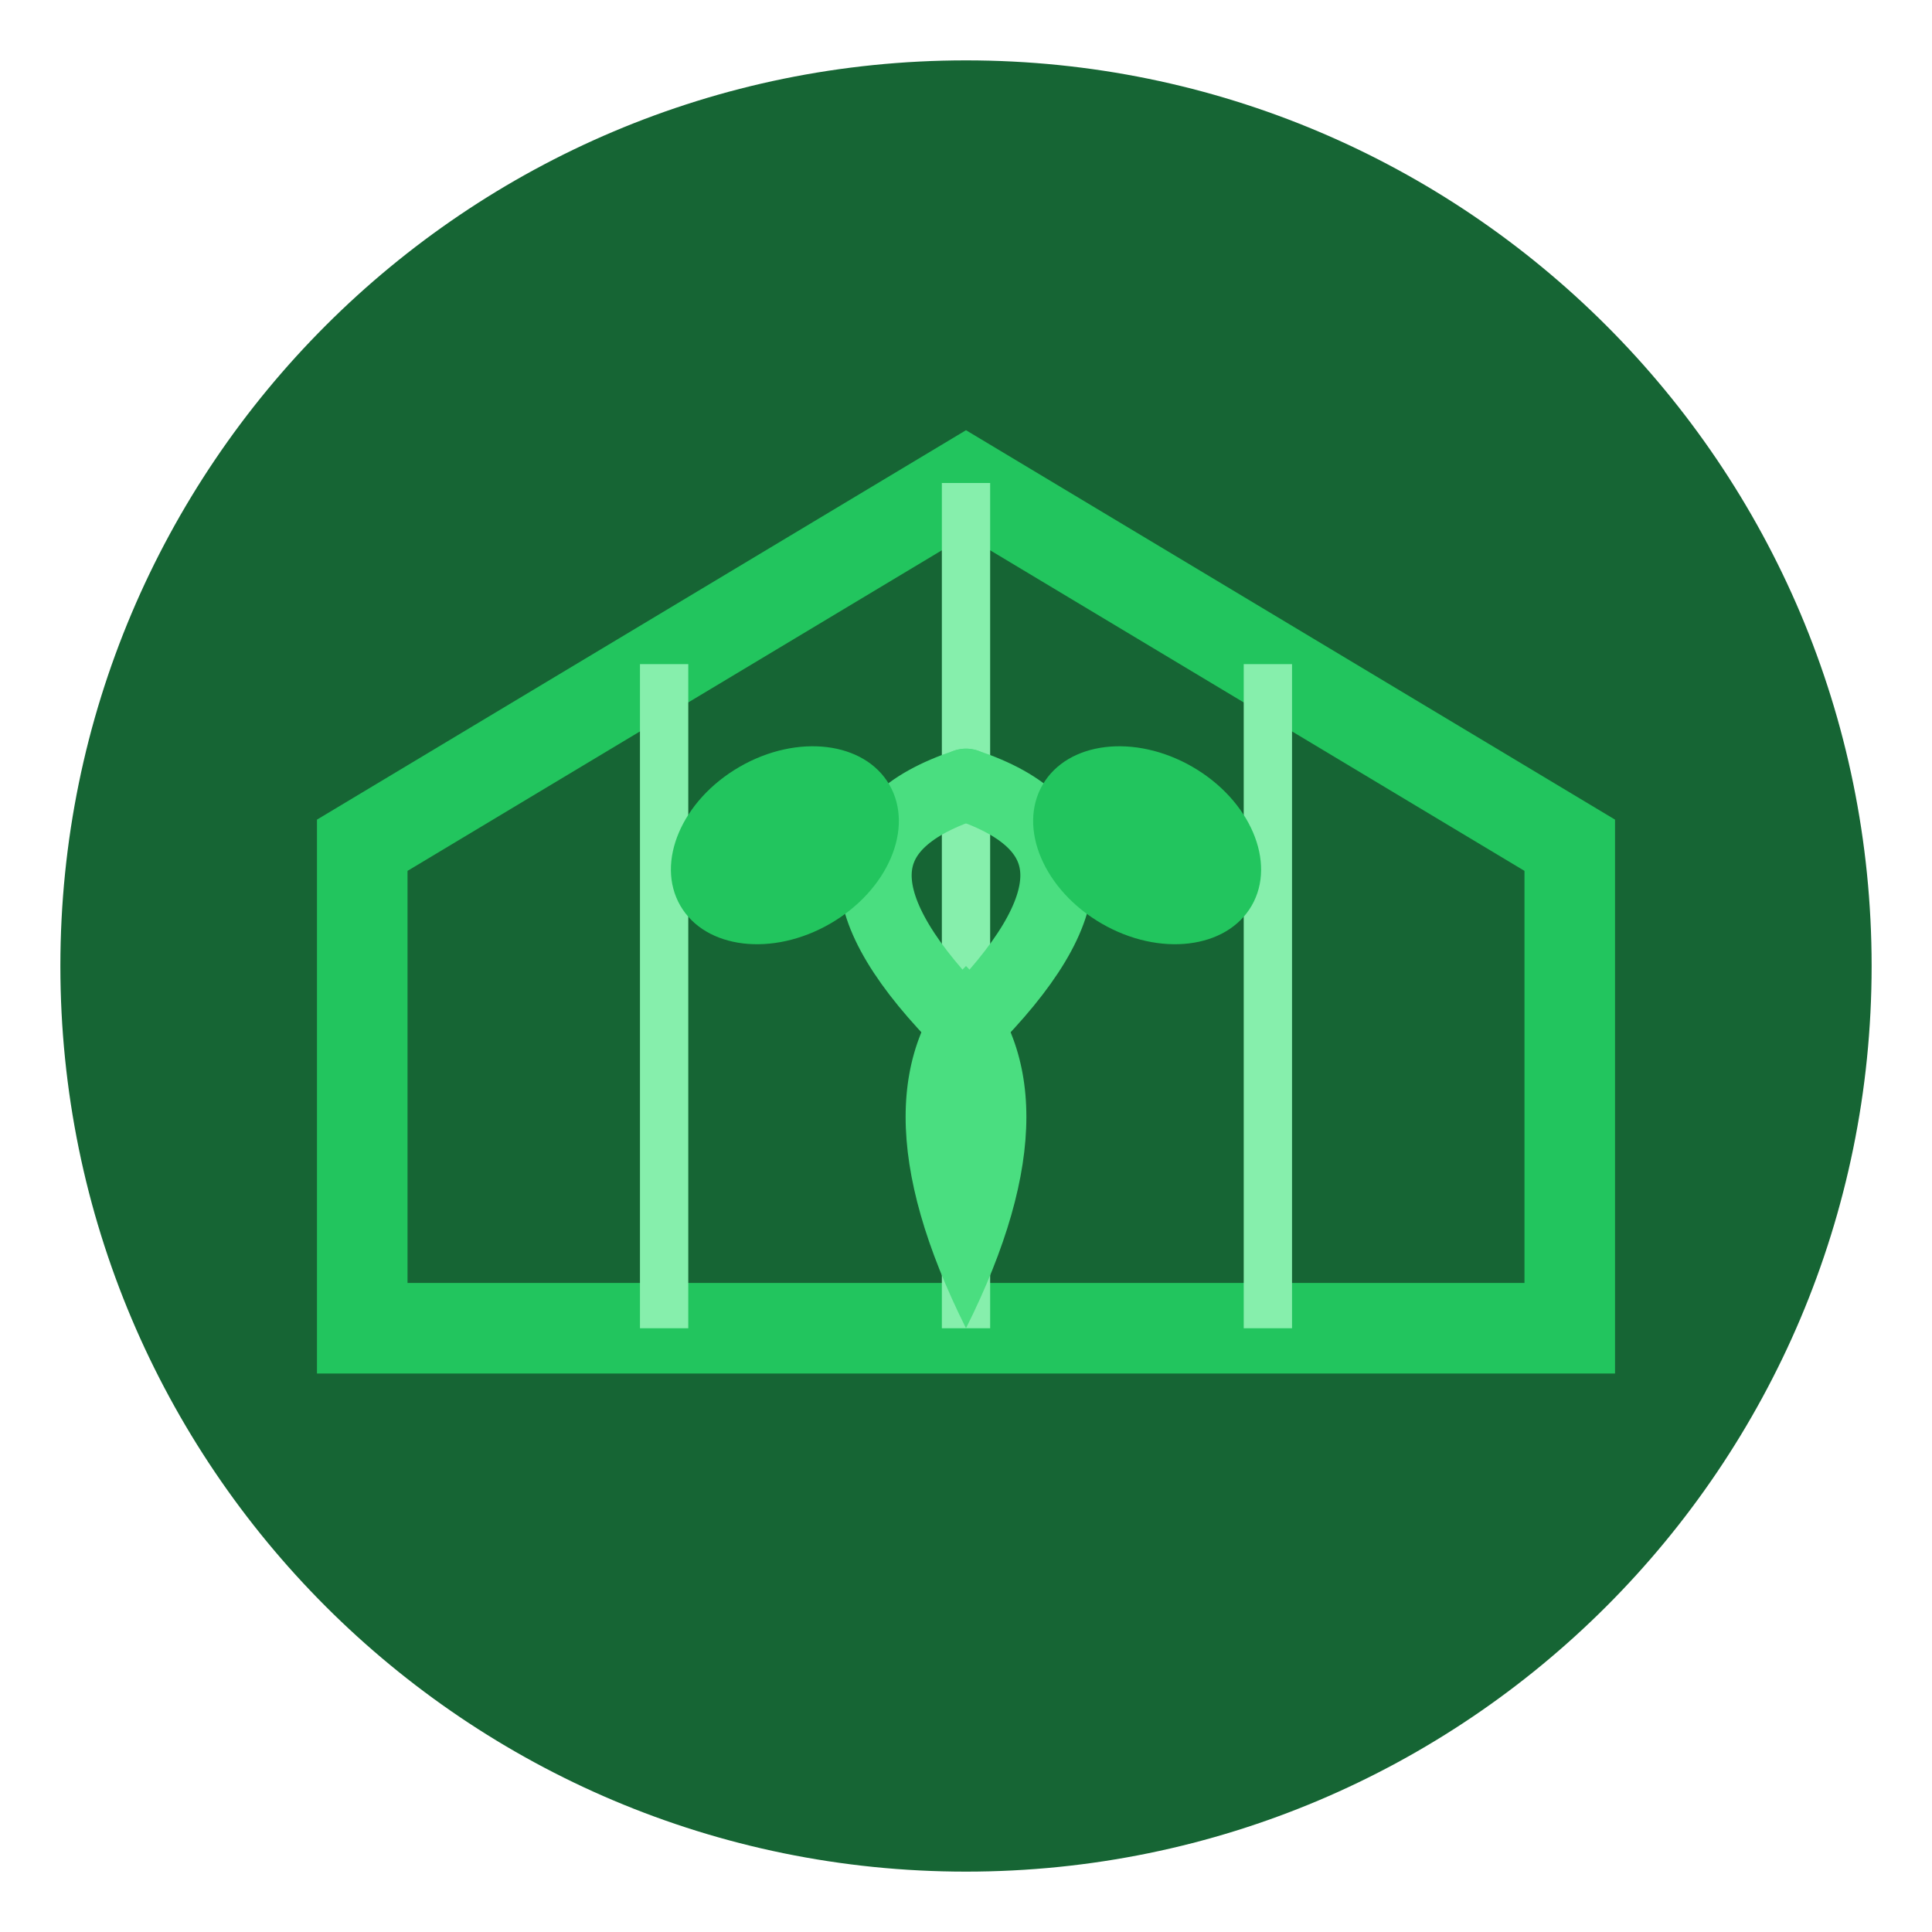
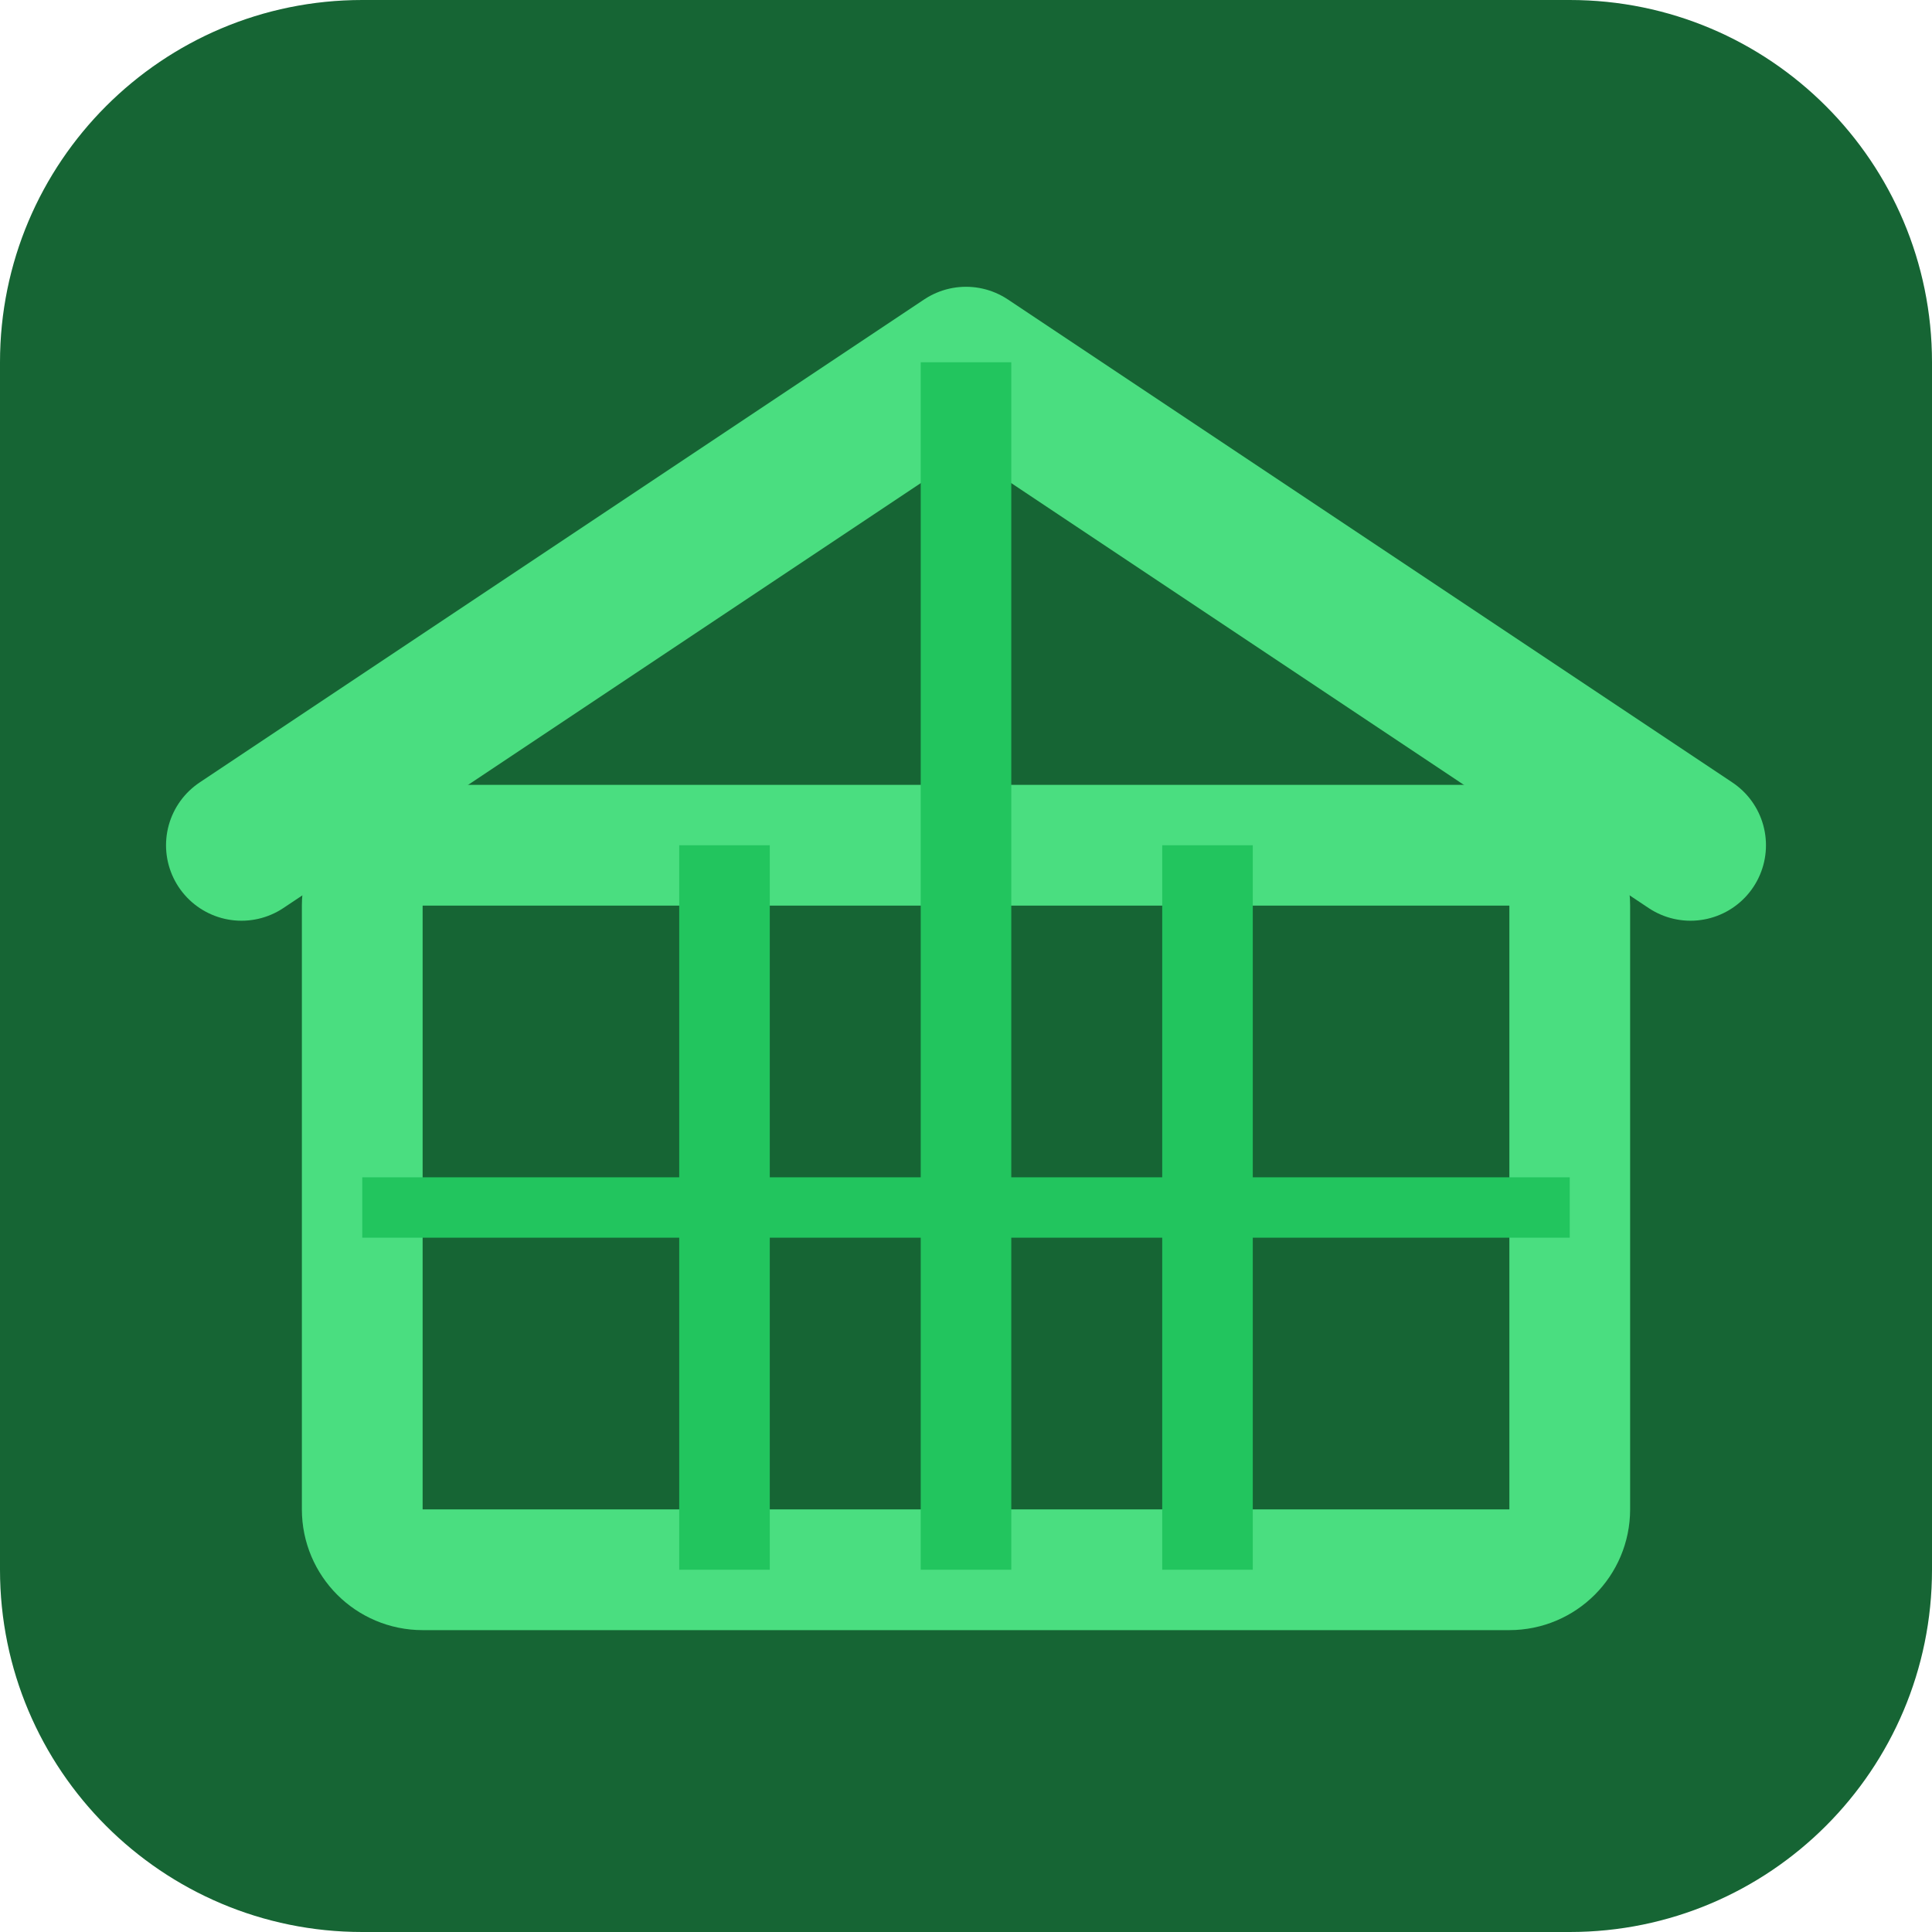
<svg xmlns="http://www.w3.org/2000/svg" viewBox="0 0 32 32">
-   <circle cx="16" cy="16" r="15" fill="#166534" />
-   <path d="M6 22 L6 14 L16 8 L26 14 L26 22 Z" fill="none" stroke="#22c55e" stroke-width="1.5" />
-   <line x1="11" y1="11" x2="11" y2="22" stroke="#86efac" stroke-width="0.8" />
-   <line x1="16" y1="8" x2="16" y2="22" stroke="#86efac" stroke-width="0.8" />
-   <line x1="21" y1="11" x2="21" y2="22" stroke="#86efac" stroke-width="0.8" />
-   <path d="M16 22 Q14 18 16 16 Q18 18 16 22" fill="#4ade80" />
-   <path d="M16 17 Q13 14 16 13" fill="none" stroke="#4ade80" stroke-width="1.2" stroke-linecap="round" />
-   <path d="M16 17 Q19 14 16 13" fill="none" stroke="#4ade80" stroke-width="1.2" stroke-linecap="round" />
-   <ellipse cx="13" cy="14" rx="2" ry="1.5" fill="#22c55e" transform="rotate(-30 13 14)" />
-   <ellipse cx="19" cy="14" rx="2" ry="1.5" fill="#22c55e" transform="rotate(30 19 14)" />
+   <rect width="32" height="32" rx="6" fill="#166534" />
+   <path d="M4 14 L16 6 L28 14" fill="none" stroke="#4ade80" stroke-width="2.5" stroke-linecap="round" stroke-linejoin="round" />
+   <rect x="6" y="14" width="20" height="12" fill="none" stroke="#4ade80" stroke-width="2" rx="1" />
+   <line x1="12" y1="14" x2="12" y2="26" stroke="#22c55e" stroke-width="1.5" />
+   <line x1="16" y1="6" x2="16" y2="26" stroke="#22c55e" stroke-width="1.5" />
+   <line x1="20" y1="14" x2="20" y2="26" stroke="#22c55e" stroke-width="1.5" />
+   <line x1="6" y1="20" x2="26" y2="20" stroke="#22c55e" stroke-width="1" />
</svg>
